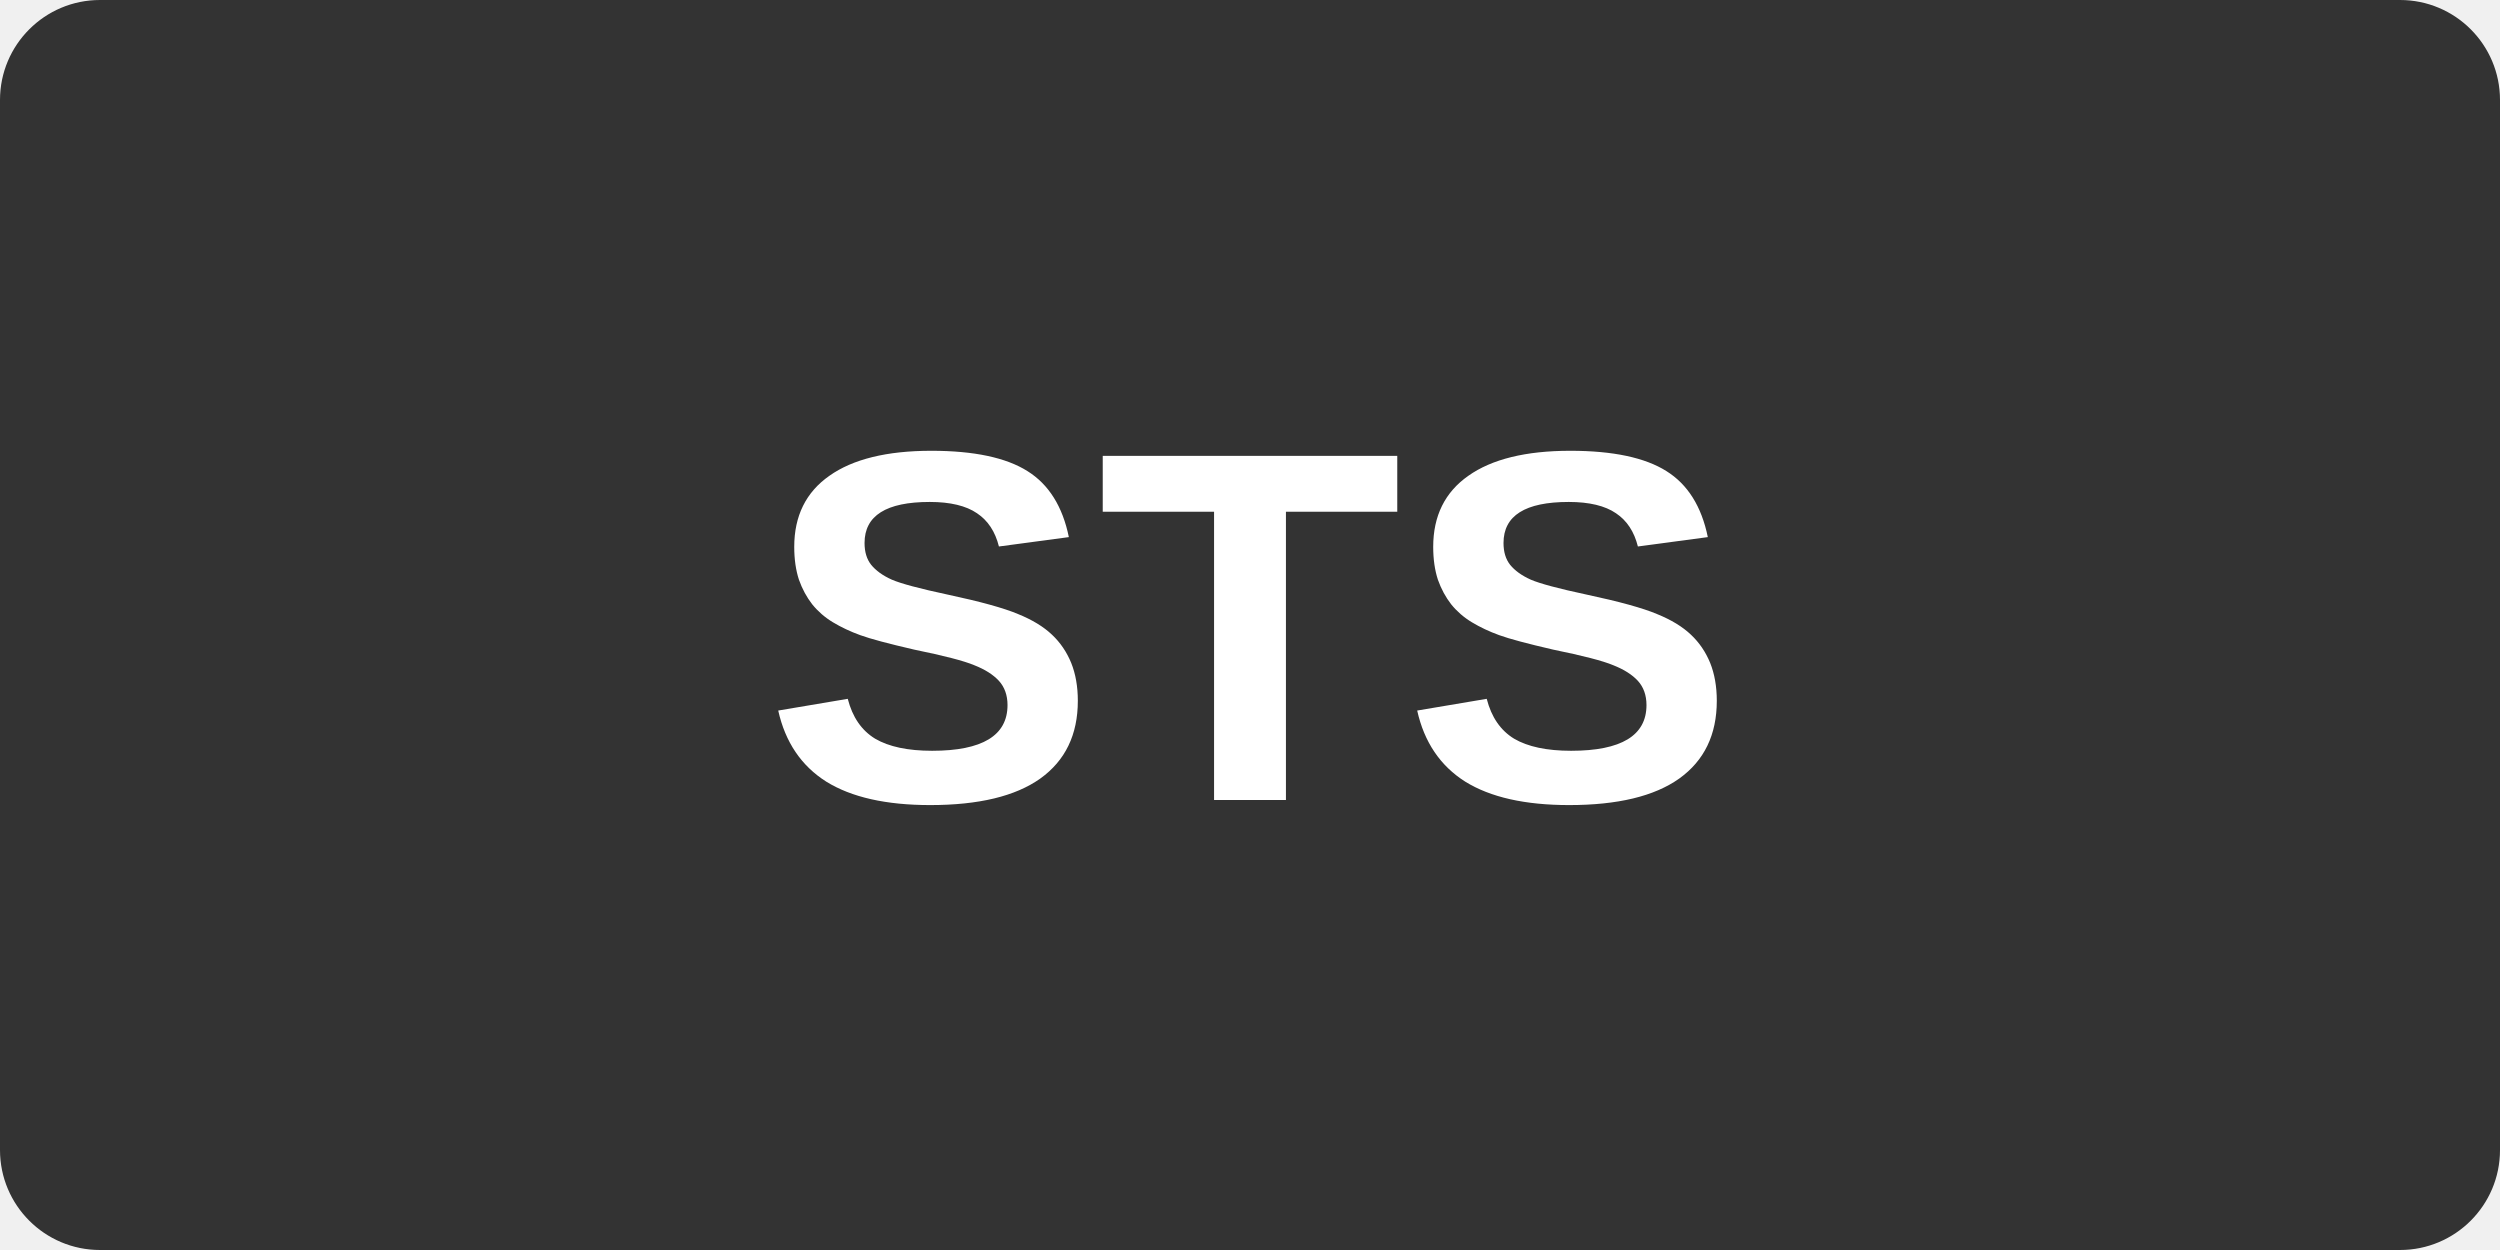
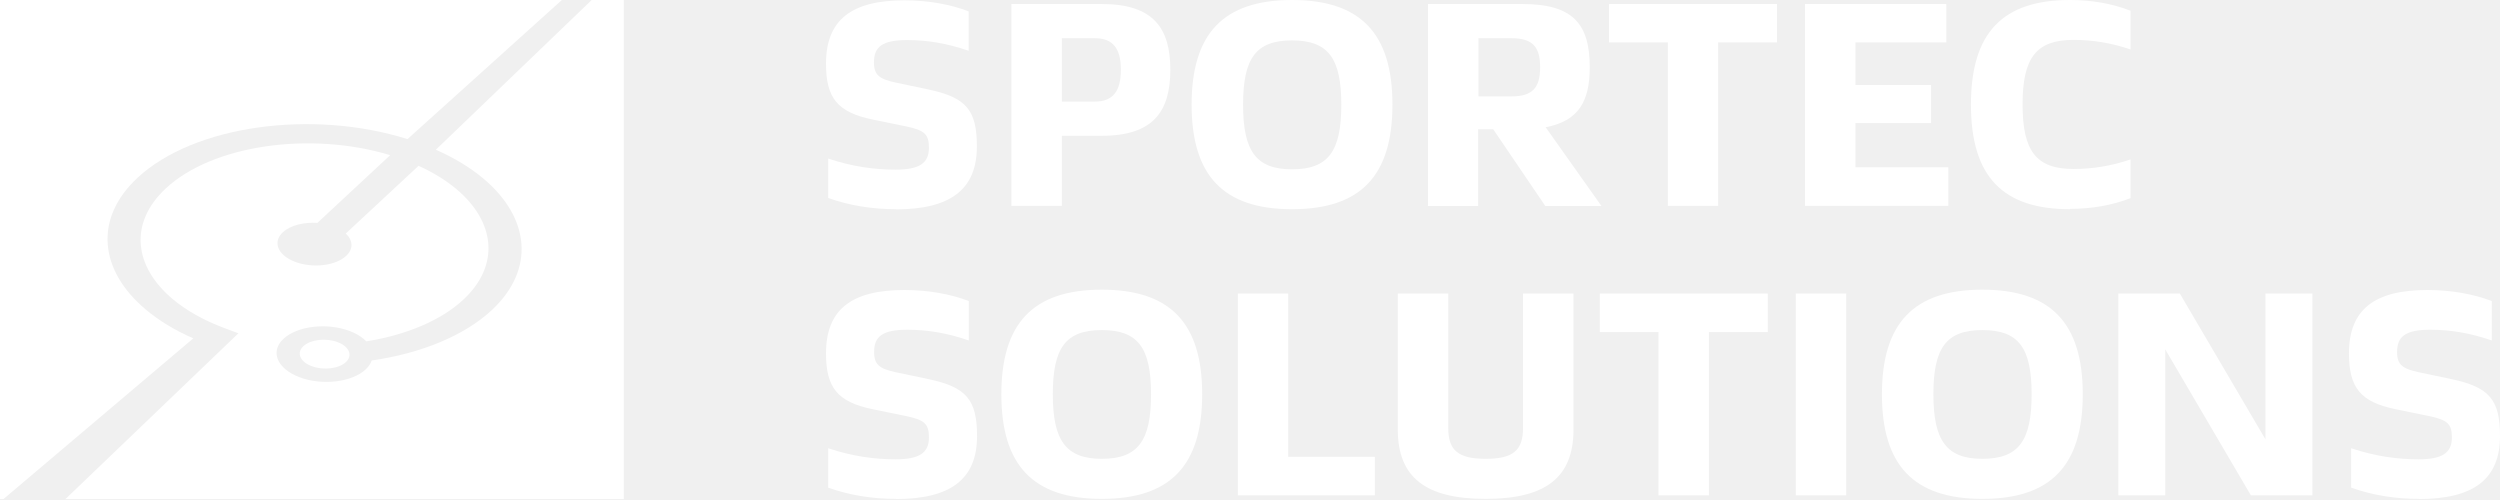
- <svg xmlns="http://www.w3.org/2000/svg" viewBox="0 0 100 50" fill="none">
-   <rect width="100" height="50" fill="#333" rx="4" />
-   <text x="50" y="32" font-family="Arial" font-size="20" fill="white" text-anchor="middle" font-weight="bold">STS</text>
+ <svg xmlns="http://www.w3.org/2000/svg" width="2000" height="400" viewBox="0 0 2000 400" fill="none">
+   <path d="M116.653 247.663C79.574 216.573 74.73 175.046 110.047 142.195C155.141 100.272 249.688 87.281 326.003 111.281L449.482 0.001H0V399.237H2.774L154.613 270.694C139.596 264.088 126.869 256.294 116.653 247.663Z" fill="white" />
+   <path d="M270.032 273.689C260.653 270.166 248.41 271.619 242.686 276.948C238.414 280.911 238.987 285.887 243.478 289.63C245.02 290.907 247.001 292.052 249.379 292.933C258.759 296.456 271.001 295.003 276.726 289.674C280.998 285.711 280.425 280.735 275.933 276.992C274.392 275.715 272.41 274.57 270.032 273.689Z" fill="white" />
+   <path d="M473.35 0.001L348.682 119.78C363.699 126.386 376.426 134.225 386.686 142.812C423.721 173.901 428.609 215.384 393.292 248.235C371.626 268.36 337.145 282.672 297.336 288.397C296.499 290.907 294.914 293.329 292.492 295.575C281.527 305.791 257.835 308.609 239.736 301.828C235.112 300.11 231.325 297.909 228.374 295.443C219.787 288.221 218.642 278.621 226.833 271.002C237.842 260.786 261.49 257.967 279.589 264.749C284.213 266.466 288 268.668 290.95 271.134C291.699 271.751 292.404 272.411 293.02 273.072C325.211 268.008 352.954 256.162 370.613 239.78C400.293 212.169 396.198 177.336 365.064 151.223C356.829 144.309 346.745 138.056 334.855 132.639L276.639 186.804C282.363 192.221 282.936 199.134 276.903 204.727C268.448 212.61 250.217 214.767 236.257 209.527C232.69 208.206 229.74 206.489 227.45 204.595C220.844 199.046 219.963 191.648 226.305 185.791C232.294 180.243 243.127 177.601 253.916 178.305L312.132 124.14C248.367 104.808 170.114 115.861 132.639 150.738C103.002 178.349 107.054 213.182 138.187 239.296C148.844 248.235 162.672 256.162 179.406 262.415L190.723 266.643L52.36 399.237H499.023V0.001H473.35Z" fill="white" />
+   <path d="M716.727 167.364C697.684 167.364 679.445 164.414 662.548 158.379V126.864C681.993 133.301 699.427 135.715 716.459 135.715C734.966 135.715 743.146 130.887 743.146 118.281C743.146 107.418 739.66 104.2 724.908 101.115L698.086 95.617C670.058 89.85 660.804 78.451 660.804 50.959C660.804 15.555 681.591 0.267 723.567 0.267C742.61 0.267 760.446 3.485 774.93 9.118V40.633C757.496 34.598 741.537 32.05 725.846 32.05C705.864 32.05 699.159 37.414 699.159 49.886C699.159 60.347 703.853 63.297 716.727 66.113L742.878 71.612C773.186 78.049 781.501 88.241 781.501 117.208C781.501 151.674 760.178 167.498 716.593 167.498" fill="white" />
+   <path d="M809.127 164.684V3.219H881.411C922.85 3.219 936.261 22.664 936.261 55.789C936.261 88.913 922.85 108.627 881.411 108.627H849.494V164.684H809.127ZM849.494 81.269H875.913C890.531 81.269 896.699 72.686 896.699 55.789C896.699 38.891 890.396 30.576 875.913 30.576H849.494V81.269Z" fill="white" />
+   <path d="M1033.62 167.366C978.504 167.366 953.291 140.276 953.291 83.683C953.291 27.09 978.504 1.52588e-05 1033.62 1.52588e-05C1088.74 1.52588e-05 1113.95 27.09 1113.95 83.683C1113.95 140.276 1088.87 167.366 1033.62 167.366ZM1033.62 135.448C1062.59 135.448 1073.05 121.099 1073.05 83.817C1073.05 46.535 1062.59 32.32 1033.62 32.32C1004.65 32.32 994.462 46.669 994.462 83.817C994.462 120.965 1004.92 135.448 1033.62 135.448Z" fill="white" />
+   <path d="M1142.38 164.684V3.219H1217.88C1257.98 3.219 1271.8 18.775 1271.8 53.777C1271.8 81.537 1262.54 96.826 1236.52 101.787L1281.18 164.818H1236.26L1194.55 103.397H1182.48V164.818H1142.11L1142.38 164.684ZM1182.75 77.112H1209.17C1226.06 77.112 1232.1 70.138 1232.1 53.777C1232.1 37.416 1226.06 30.576 1209.17 30.576H1182.75V77.112Z" fill="white" />
+   <path d="M1334.29 164.684V33.929H1287.22V3.219H1421.59V33.929H1374.52V164.684H1334.29Z" fill="white" />
+   <path d="M1443.99 164.684V3.219H1557.04V33.929H1484.36V67.992H1544.84V98.435H1484.36V133.839H1558.65V164.684H1443.99Z" fill="white" />
+   <path d="M1656.01 167.366C1602.5 167.366 1576.76 141.617 1576.76 83.683C1576.76 25.749 1602.5 1.52588e-05 1656.01 1.52588e-05C1673.18 1.52588e-05 1689.54 2.816 1704.43 8.583V39.562C1688.73 34.197 1673.58 31.918 1658.83 31.918C1628.92 31.918 1618.06 46.267 1618.06 83.549C1618.06 120.831 1628.92 135.18 1658.83 135.18C1673.71 135.18 1688.73 132.9 1704.43 127.536V158.515C1689.54 164.281 1673.18 167.098 1656.01 167.098" fill="white" />
+   <path d="M716.727 399.102C697.684 399.102 679.445 396.151 662.548 390.117V358.601C681.993 365.039 699.427 367.452 716.459 367.452C734.966 367.452 743.146 362.625 743.146 350.019C743.146 339.156 739.66 335.937 724.908 332.853L698.086 327.354C670.058 321.588 660.804 310.189 660.804 282.697C660.804 247.292 681.591 232.004 723.567 232.004C742.61 232.004 760.446 235.223 775.064 240.855V272.37C757.63 266.336 741.671 263.788 725.981 263.788C705.999 263.788 699.293 269.152 699.293 281.624C699.293 292.084 703.987 295.035 716.861 297.851L743.012 303.349C773.32 309.786 781.635 319.979 781.635 348.946C781.635 383.411 760.312 399.236 716.727 399.236" fill="white" />
+   <path d="M881.411 399.103C826.293 399.103 801.081 372.014 801.081 315.421C801.081 258.827 826.293 231.738 881.411 231.738C936.529 231.738 961.741 258.827 961.741 315.421C961.741 372.014 936.663 399.103 881.411 399.103ZM881.411 367.052C910.378 367.052 920.838 352.702 920.838 315.421C920.838 278.139 910.378 264.058 881.411 264.058C852.444 264.058 842.251 278.407 842.251 315.421C842.251 352.434 852.712 367.052 881.411 367.052Z" fill="white" />
+   <path d="M990.307 396.288V234.822H1030.54V365.443H1099.87V396.288H990.307Z" fill="white" />
+   <path d="M1188.38 399.104C1140.24 399.104 1118.24 381.67 1118.24 343.717V234.822H1158.61V342.511C1158.61 360.347 1166.66 367.052 1188.52 367.052C1210.38 367.052 1218.42 360.347 1218.42 342.511V234.822H1258.79V343.717C1258.79 381.67 1236.8 399.104 1188.65 399.104" fill="white" />
+   <path d="M1326.78 396.288V265.667H1279.84V234.822H1414.22V265.667H1367.15V396.288H1326.78Z" fill="white" />
+   <path d="M1476.98 234.822H1436.62V396.288H1476.98V234.822Z" fill="white" />
+   <path d="M1585.88 399.103C1530.76 399.103 1505.55 372.014 1505.55 315.421C1505.55 258.827 1530.76 231.738 1585.88 231.738C1641 231.738 1666.21 258.827 1666.21 315.421C1666.21 372.014 1641.13 399.103 1585.88 399.103ZM1585.88 367.052C1614.84 367.052 1625.3 352.702 1625.3 315.421C1625.3 278.139 1614.84 264.058 1585.88 264.058C1556.91 264.058 1546.72 278.407 1546.72 315.421C1546.72 352.434 1557.18 367.052 1585.88 367.052Z" fill="white" />
+   <path d="M1694.64 396.288V234.822H1743.86L1812.38 351.496V234.822H1849.93V396.288H1800.72L1732.19 279.48V396.288H1694.64Z" fill="white" />
+   <path d="M1935.09 399.102C1916.05 399.102 1897.81 396.151 1880.91 390.117V358.601C1900.36 365.039 1917.79 367.452 1934.82 367.452C1953.33 367.452 1961.51 362.625 1961.51 350.019C1961.51 339.156 1958.02 335.937 1943.27 332.853L1916.45 327.354C1888.42 321.588 1879.17 310.189 1879.17 282.697C1879.17 247.292 1899.96 232.004 1941.93 232.004C1960.97 232.004 1978.81 235.223 1993.43 240.855V272.37C1975.99 266.336 1960.04 263.788 1944.35 263.788C1924.36 263.788 1917.66 269.152 1917.66 281.624C1917.66 292.084 1922.35 295.035 1935.23 297.851L1961.38 303.349C1991.69 309.786 2000 319.979 2000 348.946C2000 383.411 1978.68 399.236 1935.09 399.236" fill="white" />
</svg>
